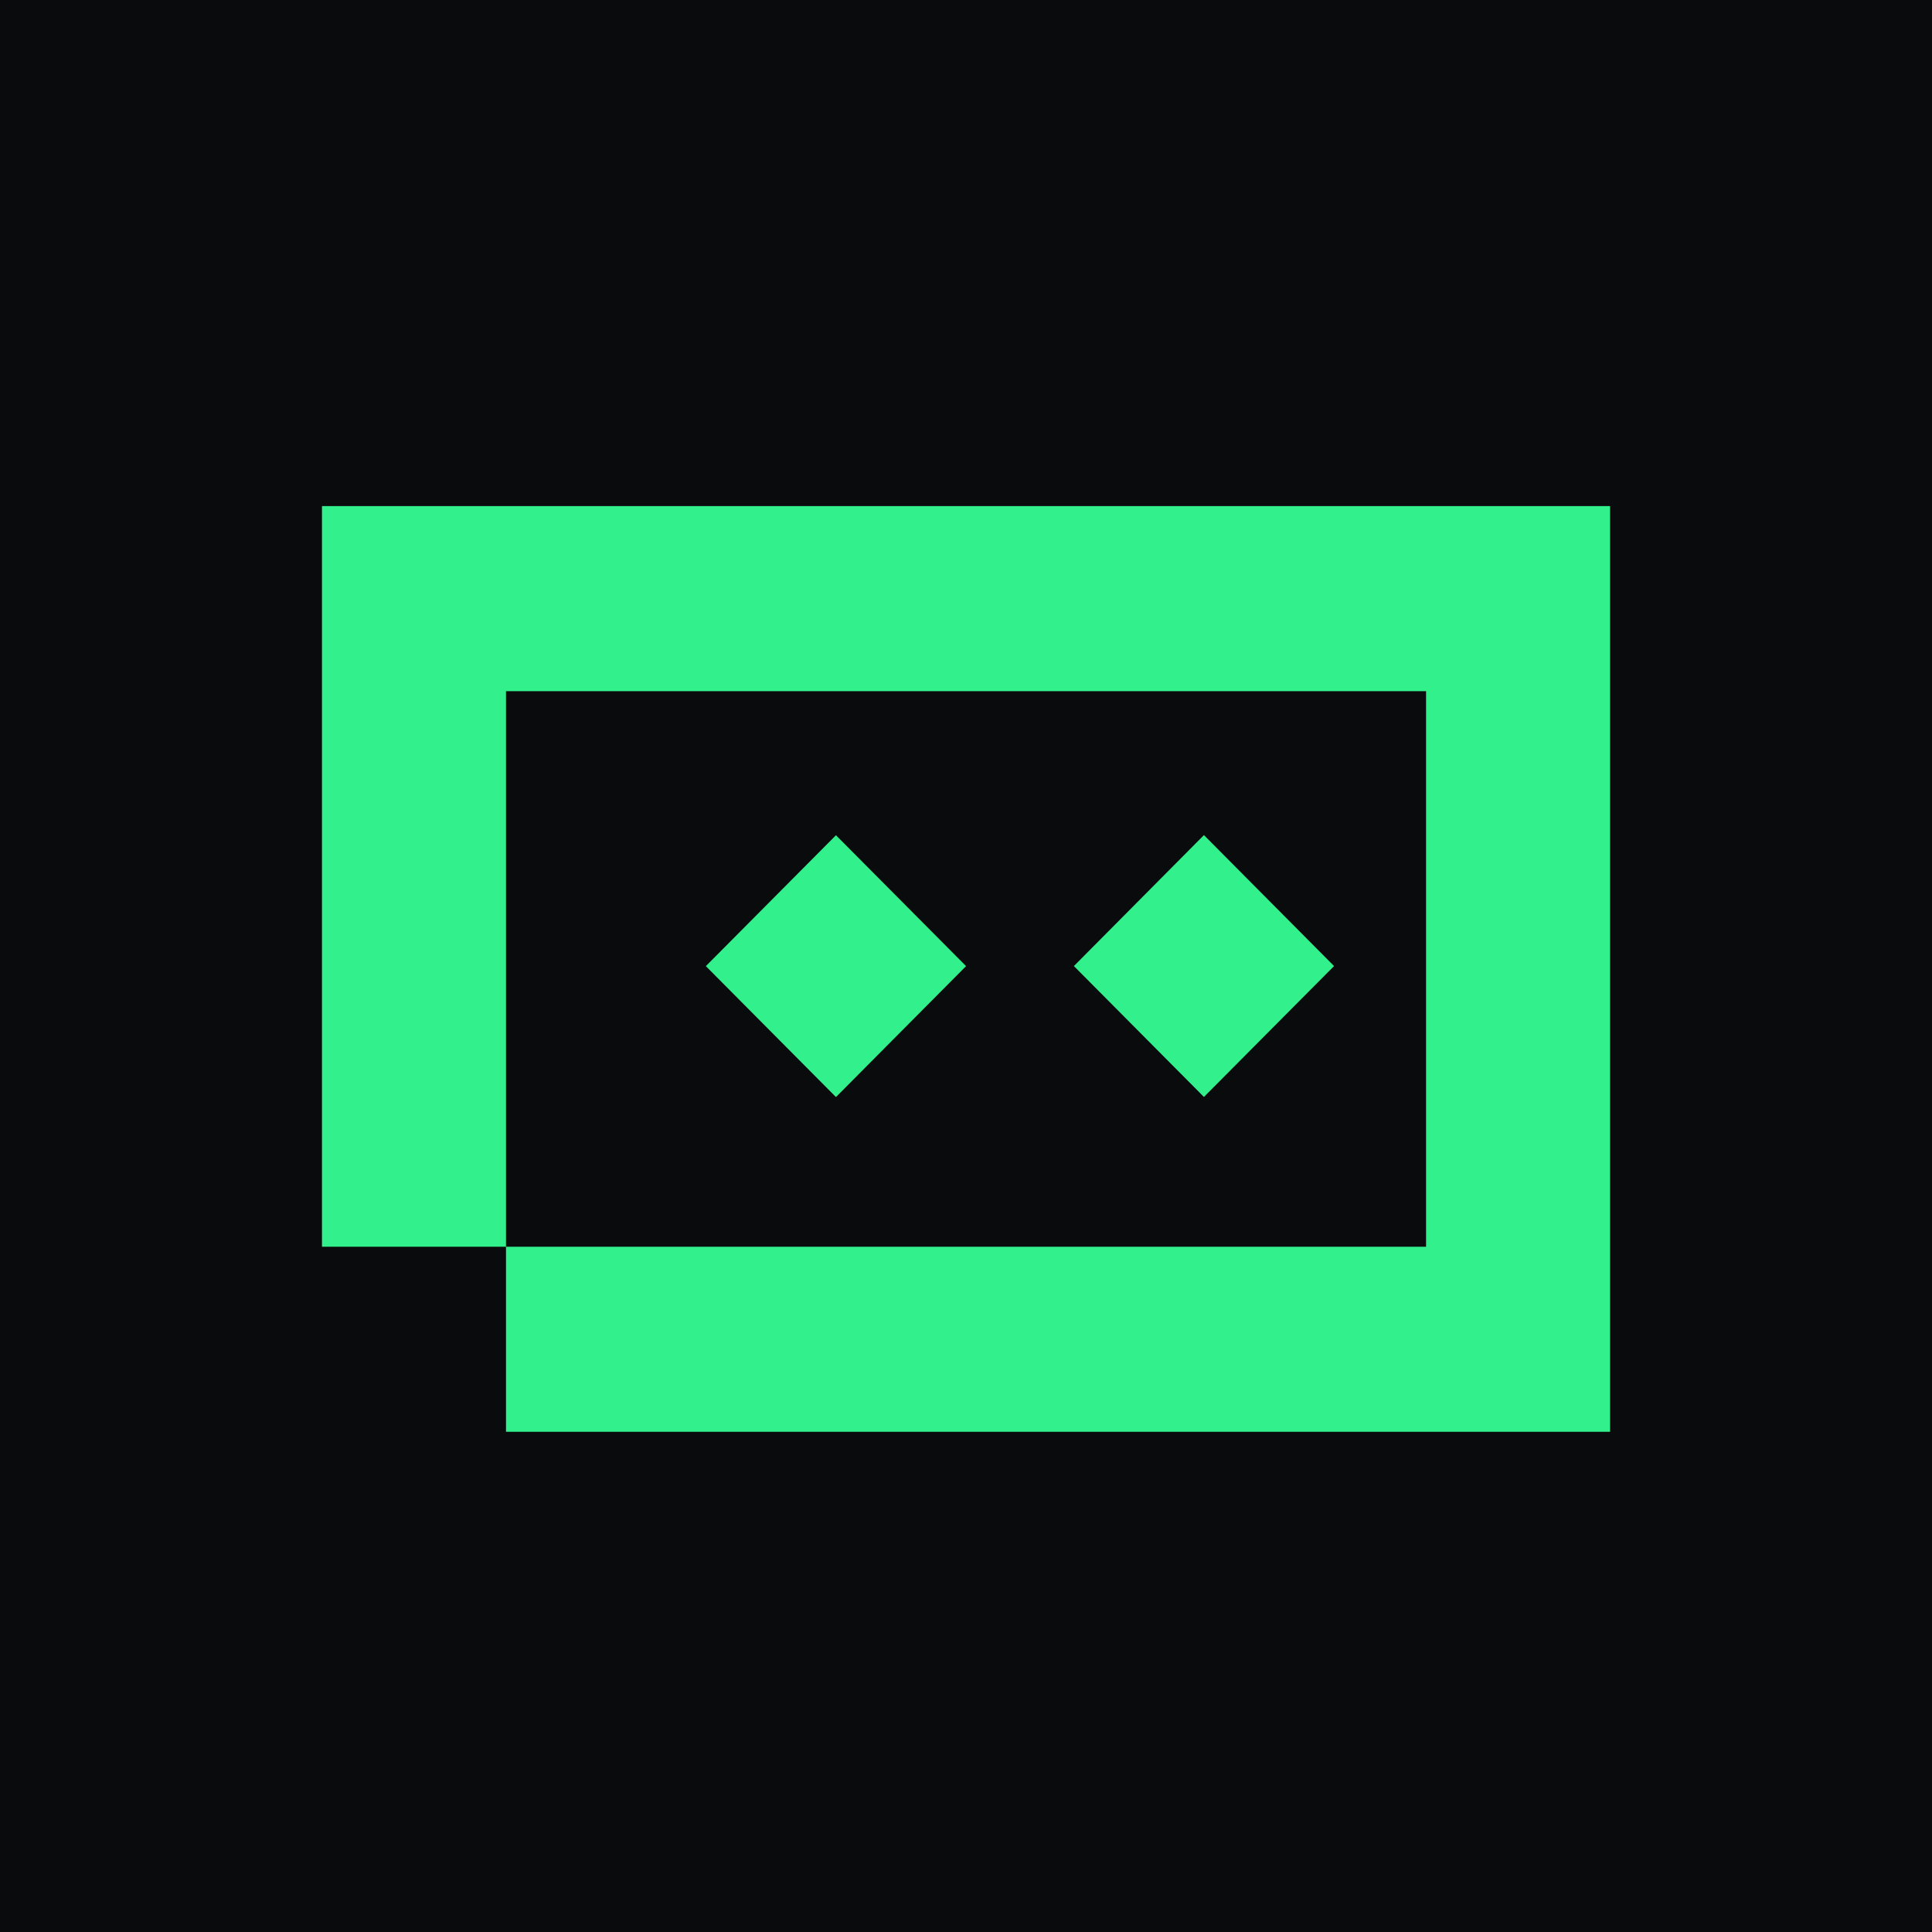
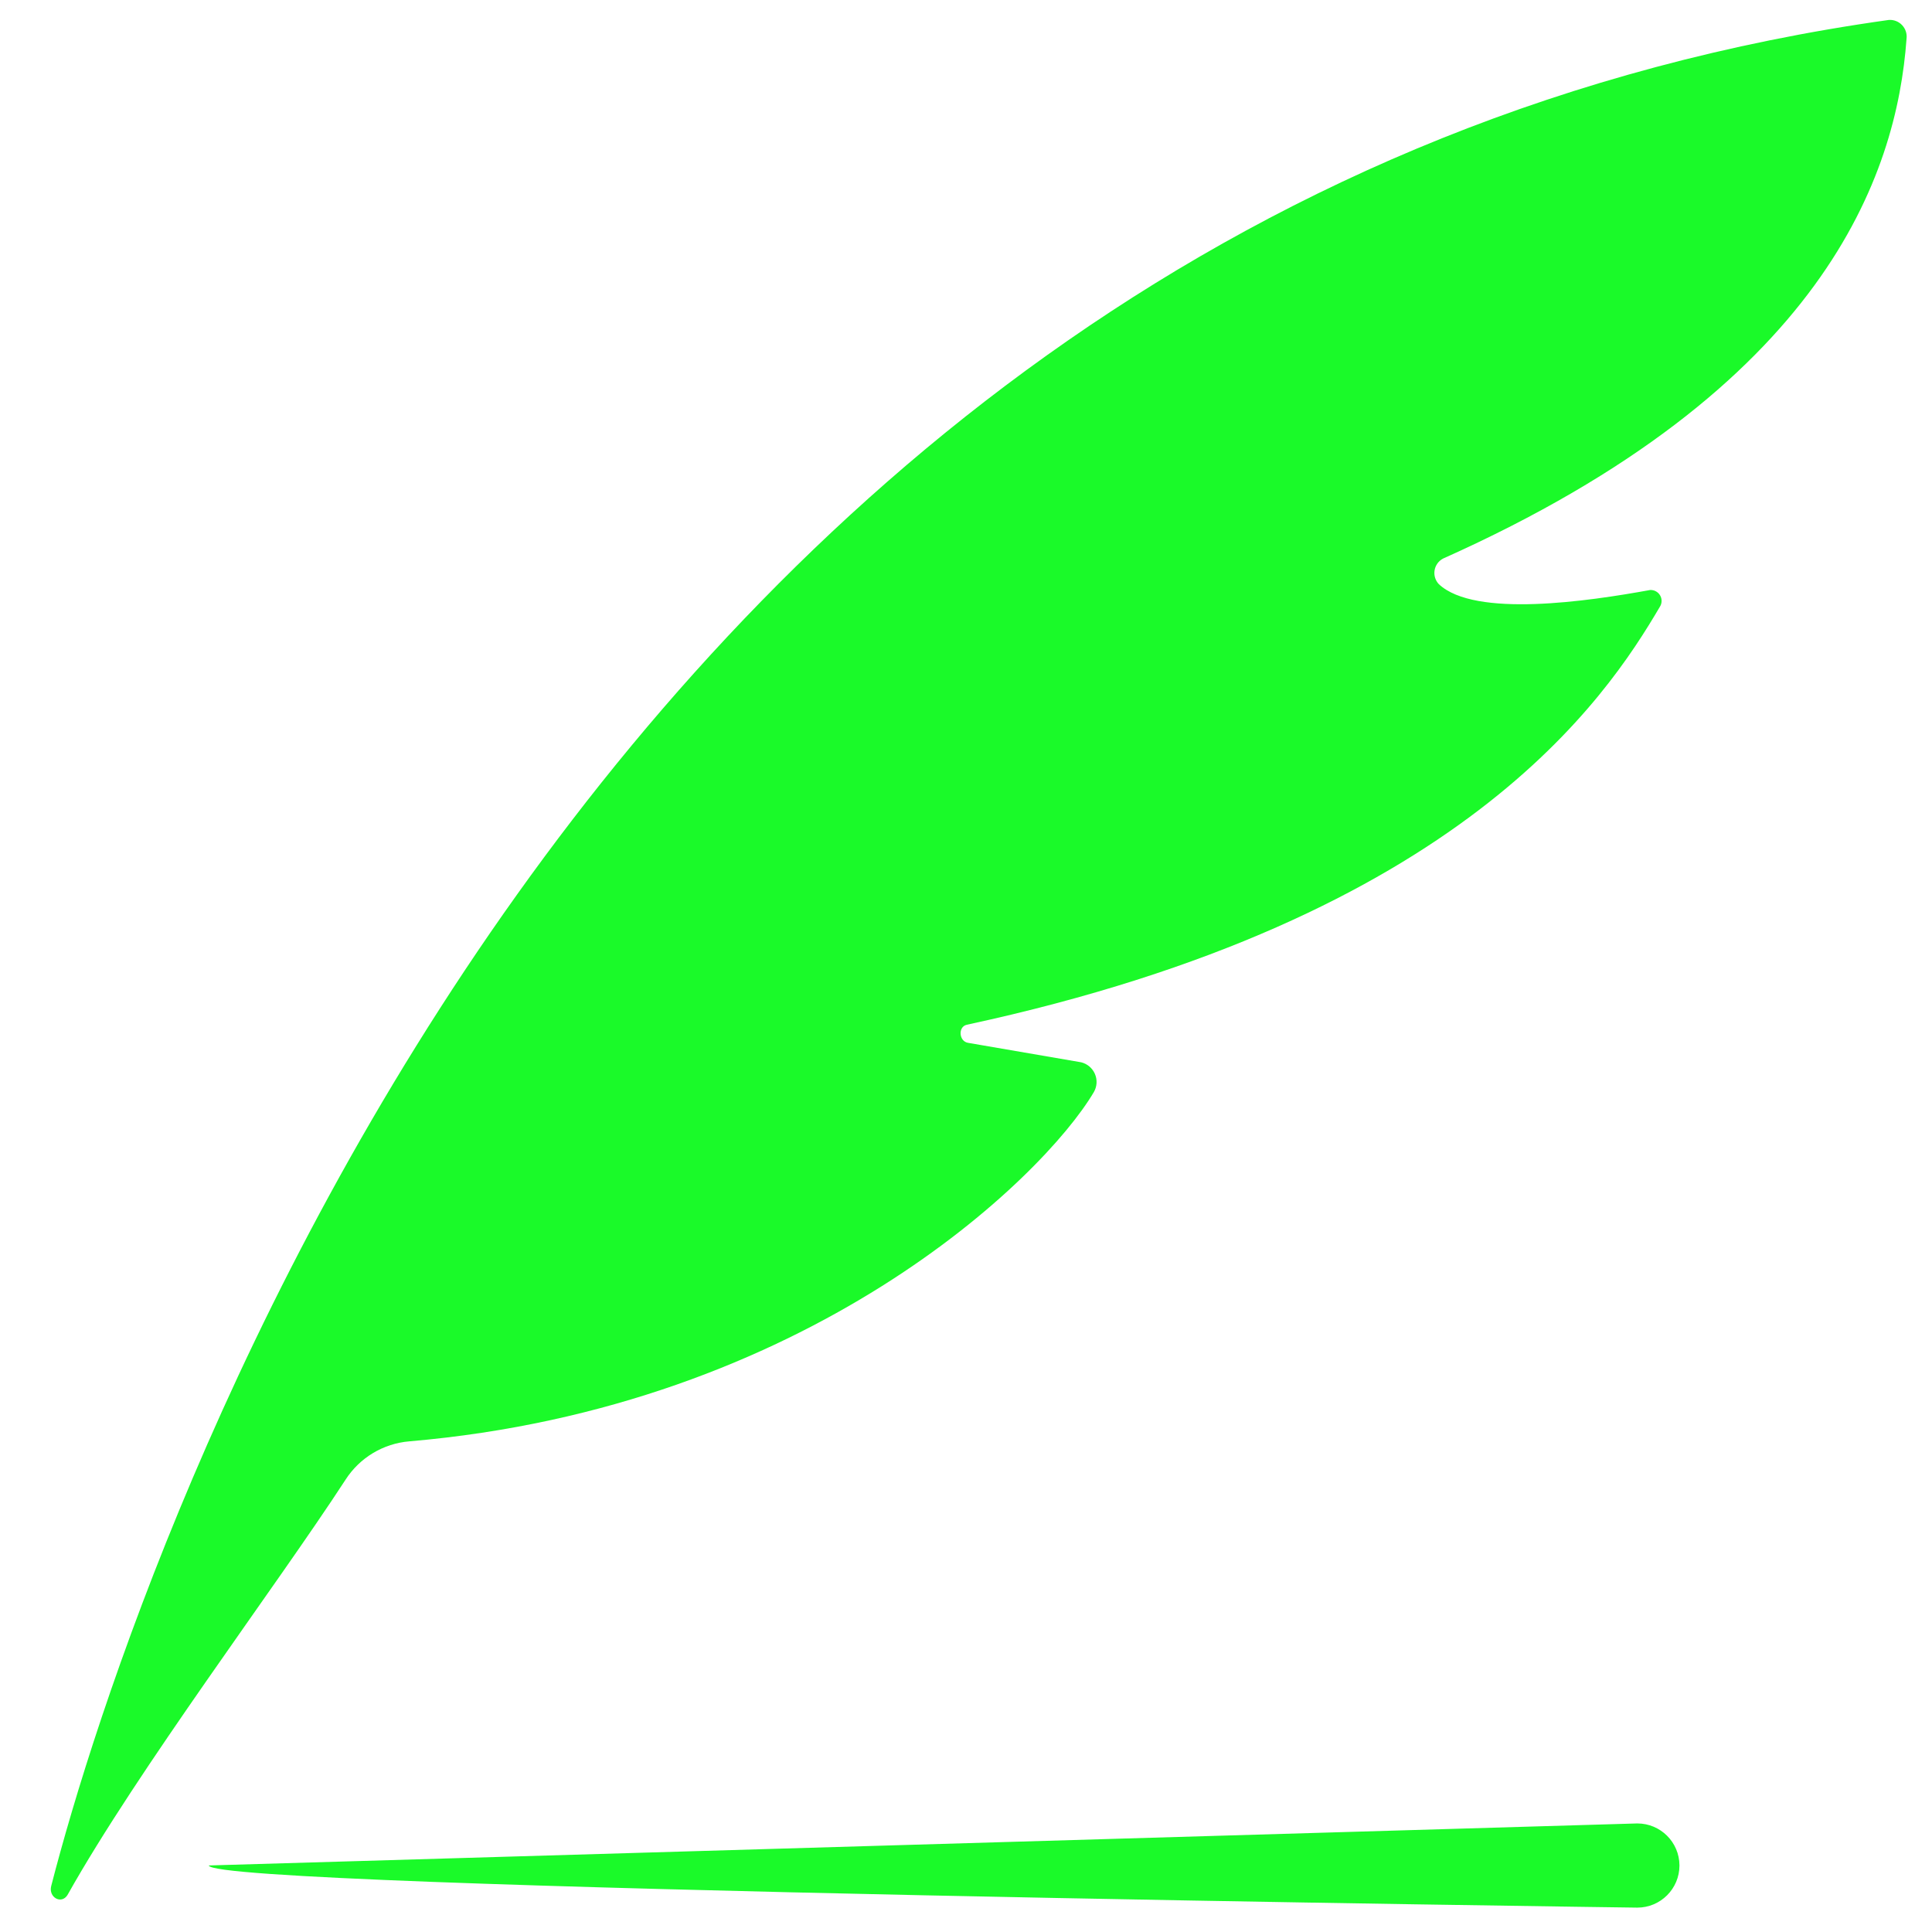
- <svg xmlns="http://www.w3.org/2000/svg" width="32" height="32" viewBox="0 0 32 32" fill="none">
-   <rect width="32" height="32" fill="#0A0B0D" />
-   <path d="M26.668 23.715H8.381V20.65H5.333V8.382H26.668V23.715ZM8.381 20.65H23.62V11.448H8.381V20.65ZM16.001 16.002L13.846 18.171L11.691 16.002L13.846 13.834L16.001 16.002ZM22.096 16.001L19.941 18.169L17.787 16.001L19.941 13.832L22.096 16.001Z" fill="#32F08C" />
+ <svg xmlns="http://www.w3.org/2000/svg" t="1779434008361" class="icon" viewBox="0 0 1024 1024" version="1.1" p-id="3777" width="200" height="200">
+   <path d="M27.144 999.619C73.143 820.825 314.921 106.707 1001.163 10.565a8.858 8.858 0 0 1 9.346 9.915c-5.201 72.086-43.398 185.133-245.679 275.586a8.615 8.615 0 0 0-2.194 13.572c19.18 17.961 79.319 9.021 111.909 3.088a5.77 5.77 0 0 1 5.283 8.777c-28.688 48.762-105.001 165.059-367.34 221.623-4.795 0.975-4.307 8.777 0.569 9.59l59.977 10.321a10.728 10.728 0 0 1 6.745 15.766C552.635 624.721 427.561 745.895 216.99 763.937a44.617 44.617 0 0 0-33.89 20.399C146.286 840.899 73.143 937.773 35.759 1004.414c-3.251 5.12-10.159 1.219-8.615-4.795zM867.799 1011.078s-757.11-9.996-757.11-22.349l757.11-22.268a22.349 22.349 0 0 1 22.349 22.268 22.349 22.349 0 0 1-22.349 22.349z" fill="#1afa29" p-id="3778" />
</svg>
